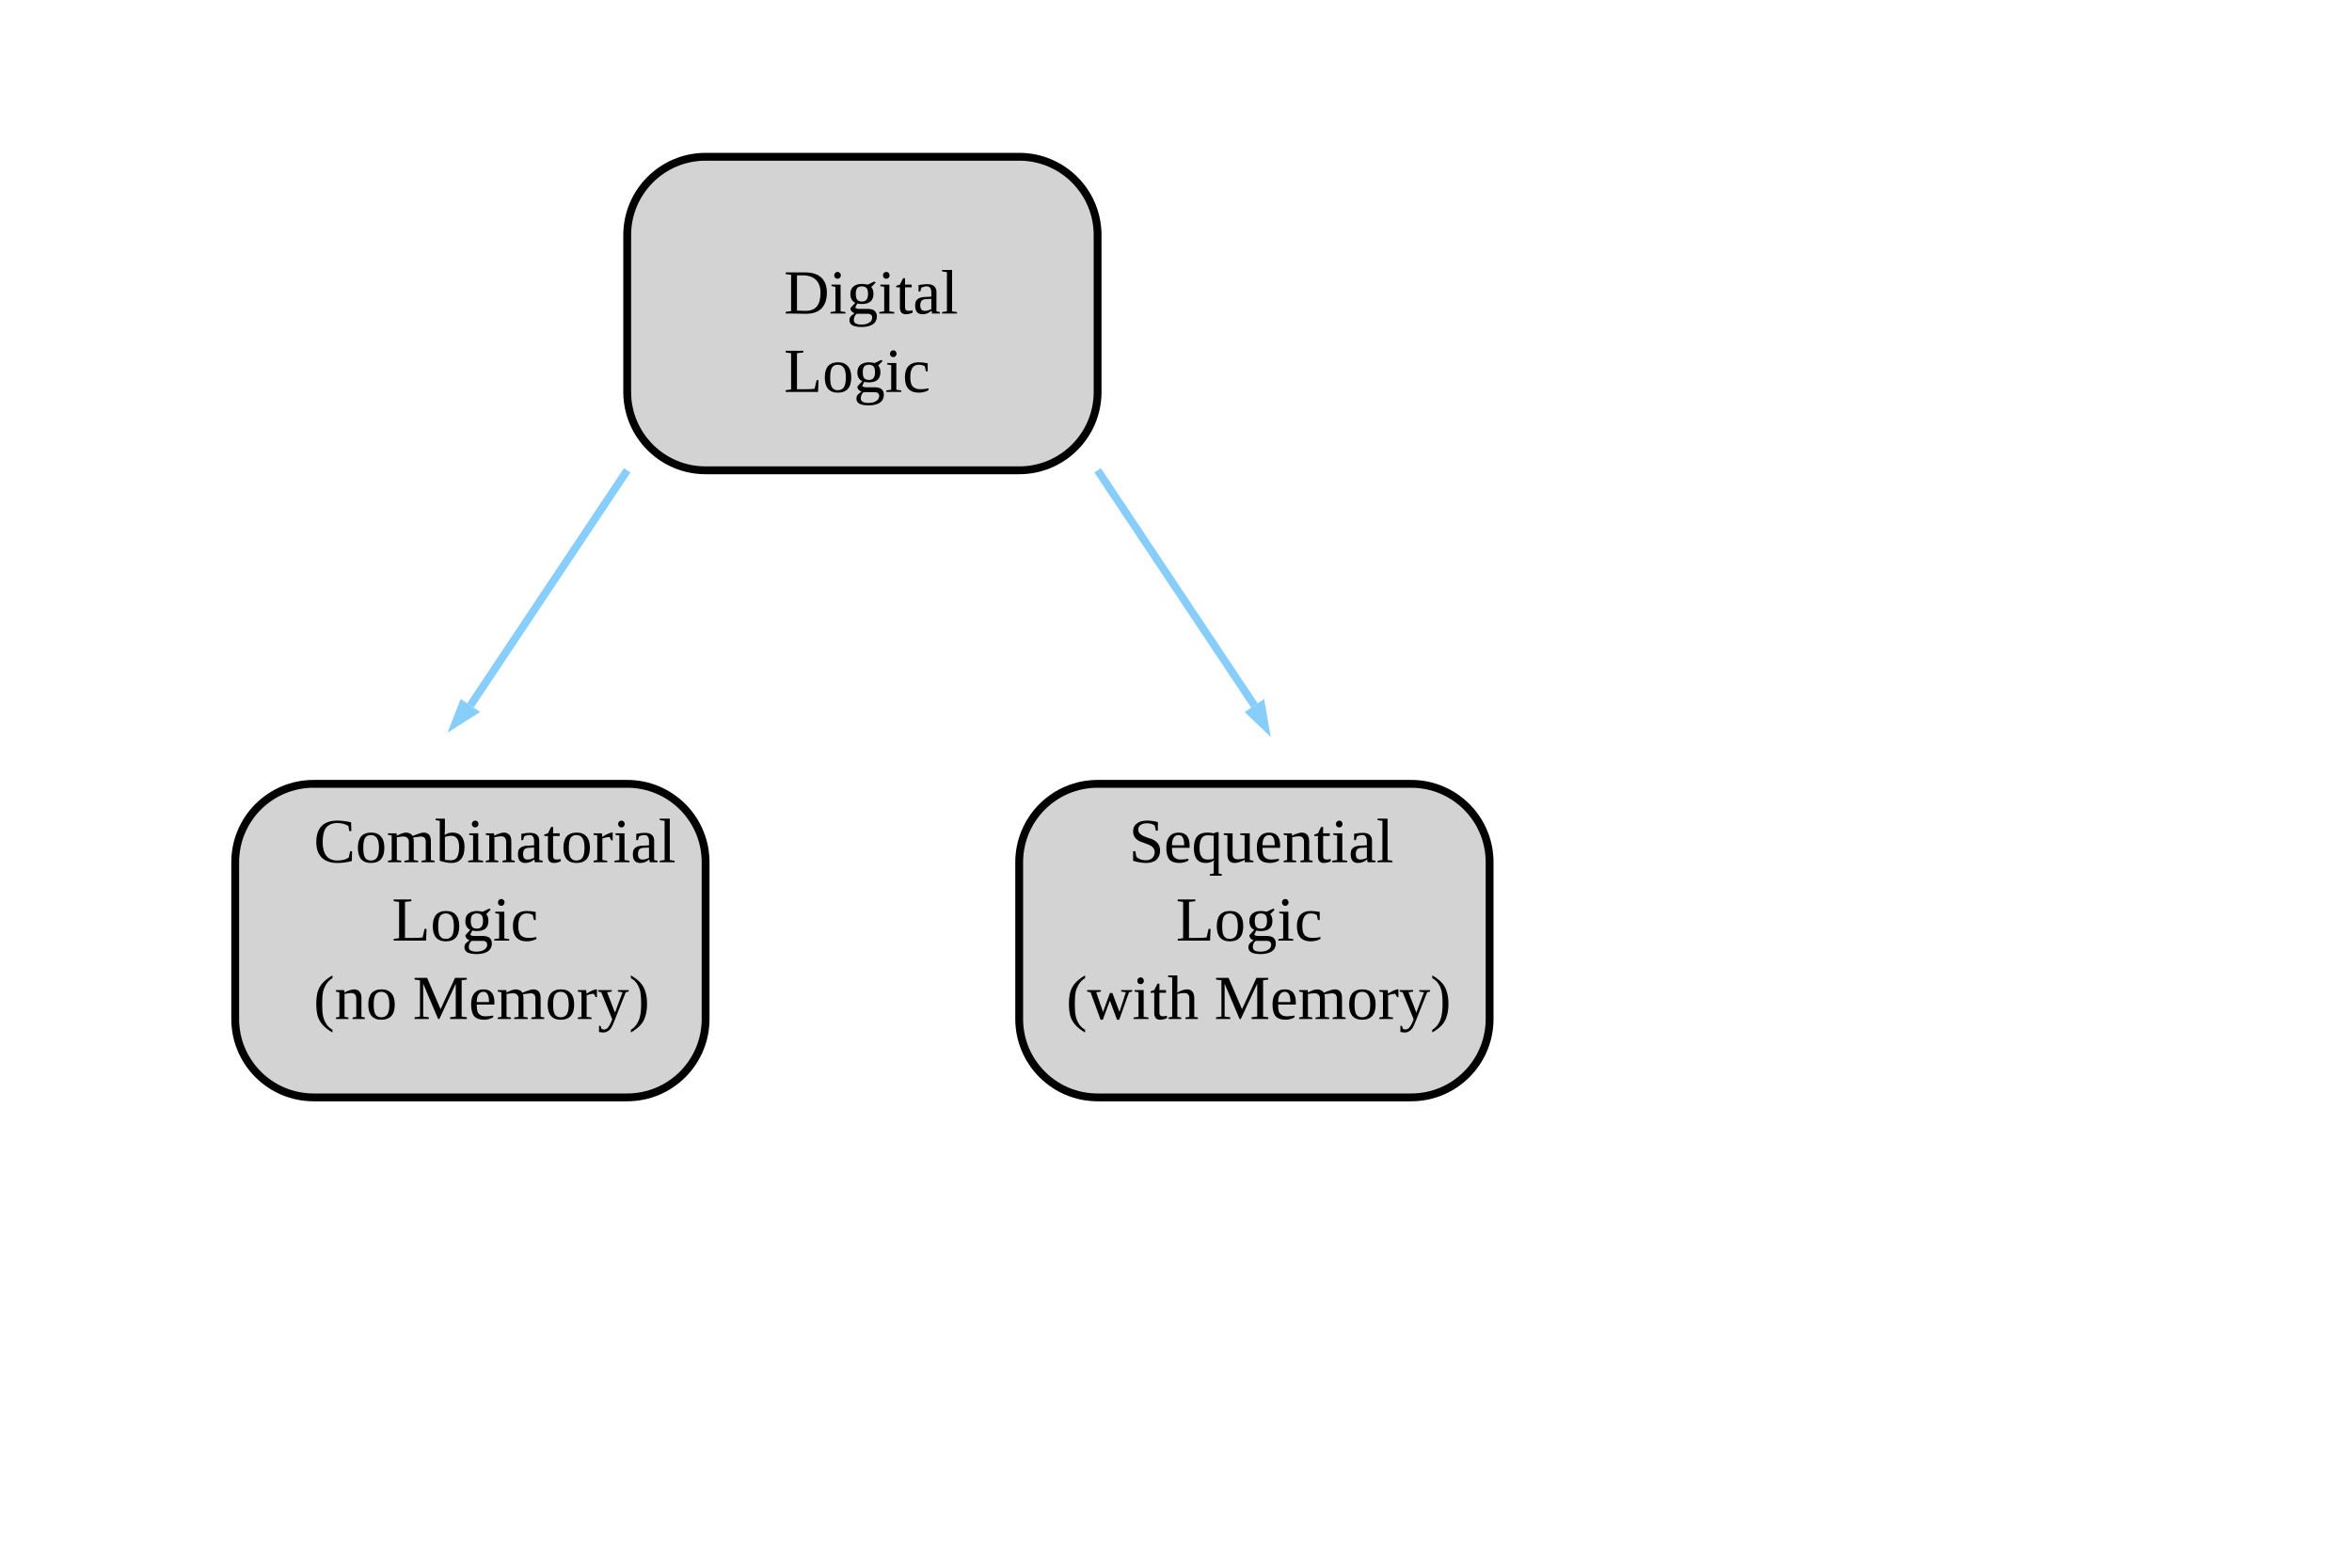
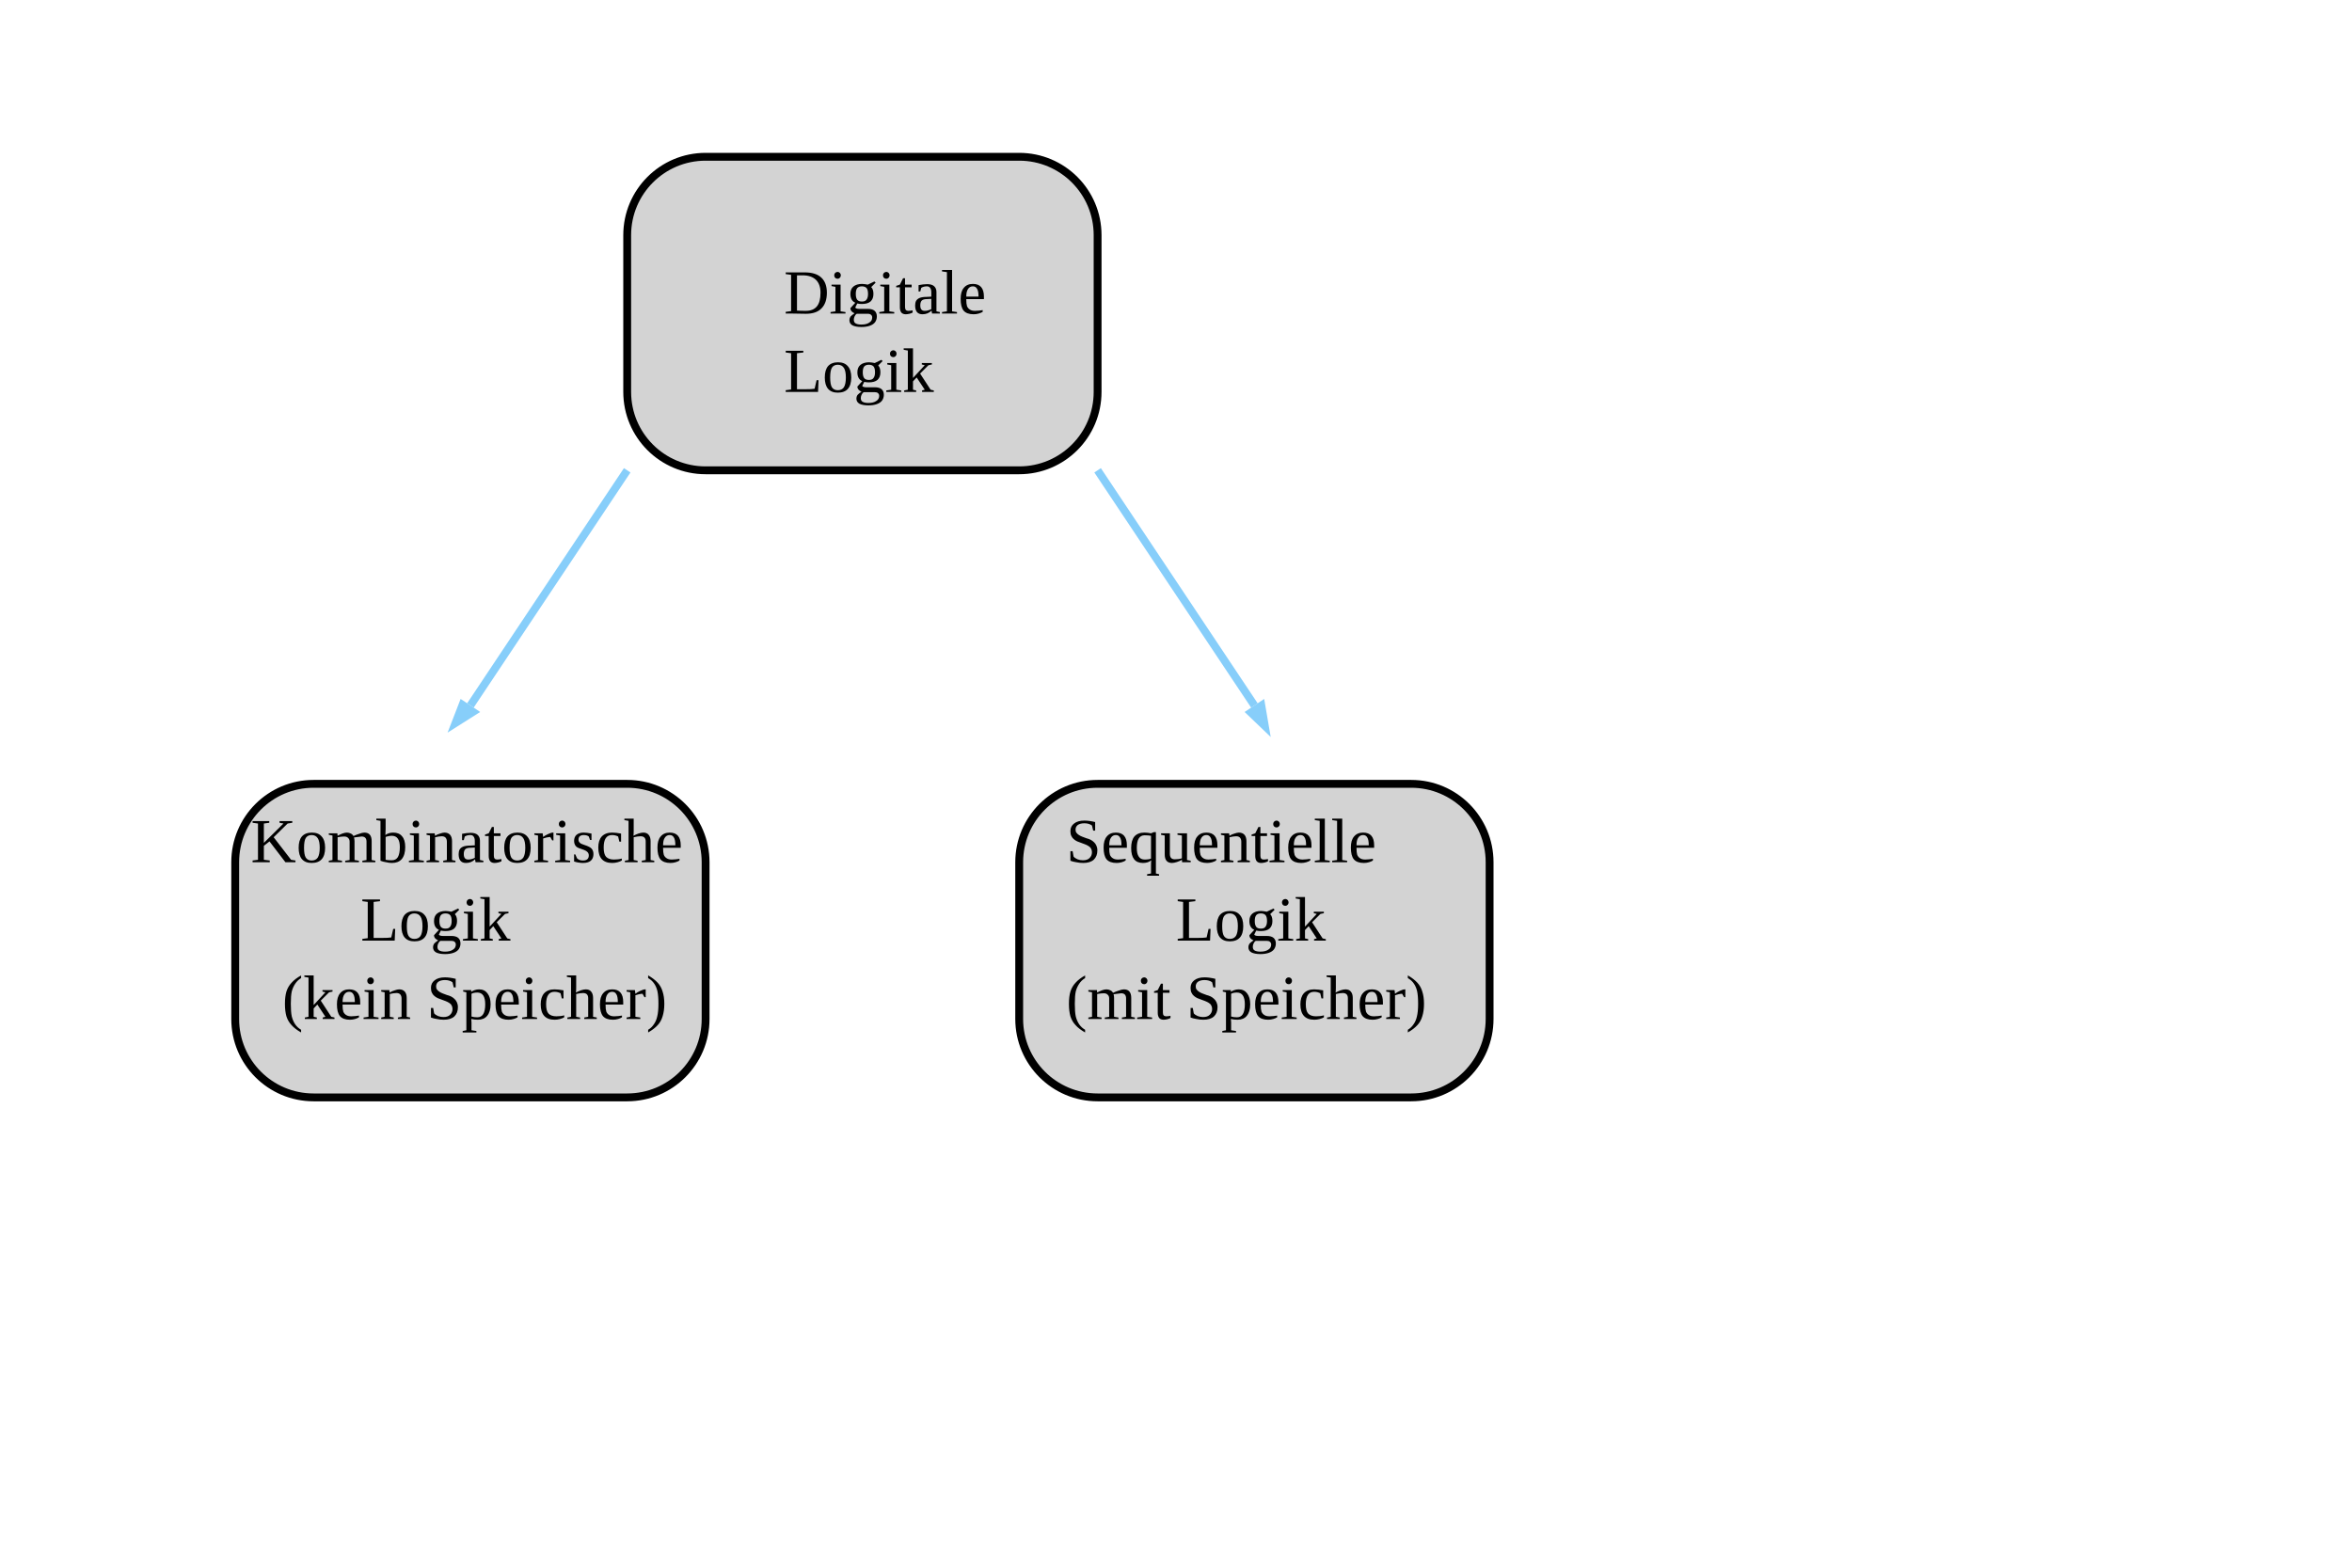
<svg xmlns="http://www.w3.org/2000/svg" width="150px" height="100px" viewBox="0.0 0.0 150.00 100.00" viewPort="0 0 150 100" version="1.1">
  <defs>
    <marker id="arrow" markerWidth="10" markerHeight="10" refX="0" refY="1.5" orient="auto" markerUnits="strokeWidth">
      <path d="M0,0 L0,3 L4.5,2 z" fill="lightskyblue" />
    </marker>
  </defs>
  <rect x="40" y="10" width="30" height="20" rx="5" ry="5" style="fill:lightgrey;stroke:black;stroke-width:0.5px;" />
-   <text x="50" y="20" font-size="4">Digital</text>
-   <text x="50" y="25" font-size="4">Logic</text>
+   <text x="50" y="20" font-size="4">Digitale</text>
+   <text x="50" y="25" font-size="4">Logik</text>
  <polyline points="40,30 30,45" style="fill:none;stroke:lightskyblue;stroke-width:0.5px;" marker-end="url(#arrow)" />
  <polyline points="70,30 80,45" style="fill:none;stroke:lightskyblue;stroke-width:0.5px;" marker-end="url(#arrow)" />
  <rect x="15" y="50" width="30" height="20" rx="5" ry="5" style="fill:lightgrey;stroke:black;stroke-width:0.5px;" />
-   <text x="20" y="55" font-size="4">Combinatorial</text>
-   <text x="25" y="60" font-size="4">Logic</text>
-   <text x="20" y="65" font-size="4">(no Memory)</text>
+   <text x="16" y="55" font-size="4">Kombinatorische</text>
+   <text x="23" y="60" font-size="4">Logik</text>
+   <text x="18" y="65" font-size="4">(kein Speicher)</text>
  <rect x="65" y="50" width="30" height="20" rx="5" ry="5" style="fill:lightgrey;stroke:black;stroke-width:0.5px;" />
-   <text x="72" y="55" font-size="4">Sequential</text>
-   <text x="75" y="60" font-size="4">Logic</text>
-   <text x="68" y="65" font-size="4">(with Memory)</text>
+   <text x="68" y="55" font-size="4">Sequentielle</text>
+   <text x="75" y="60" font-size="4">Logik</text>
+   <text x="68" y="65" font-size="4">(mit Speicher)</text>
</svg>
